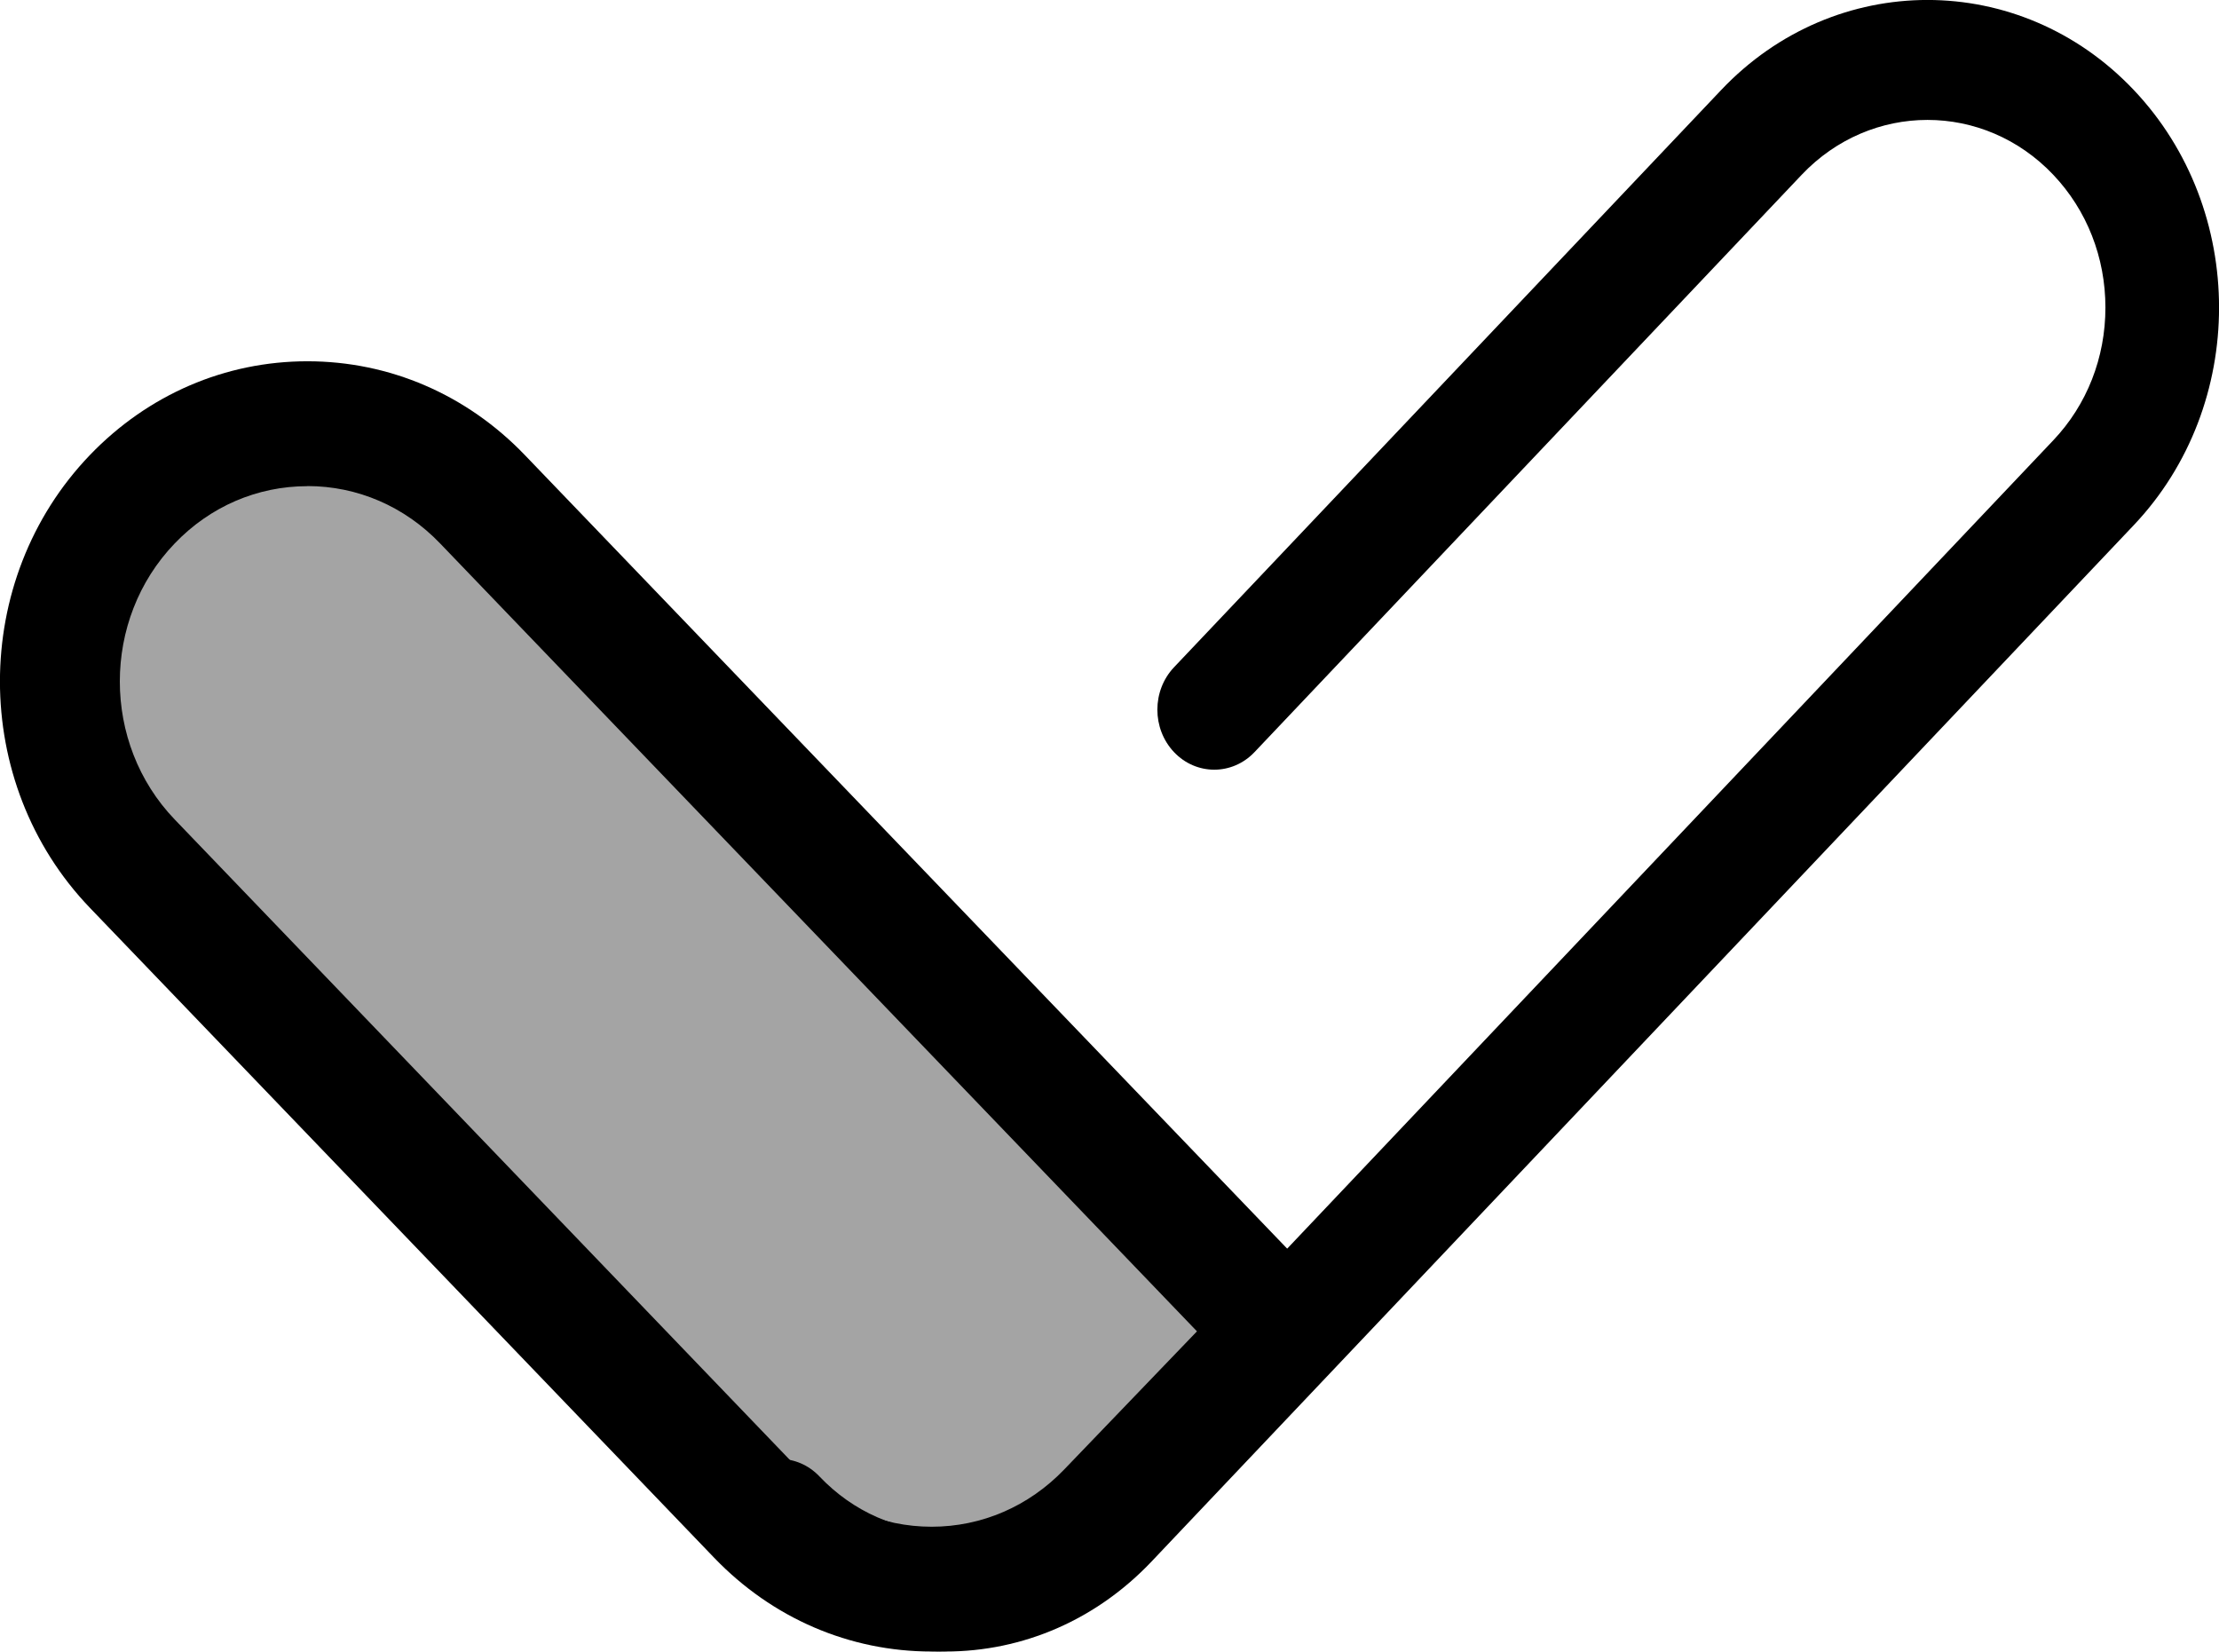
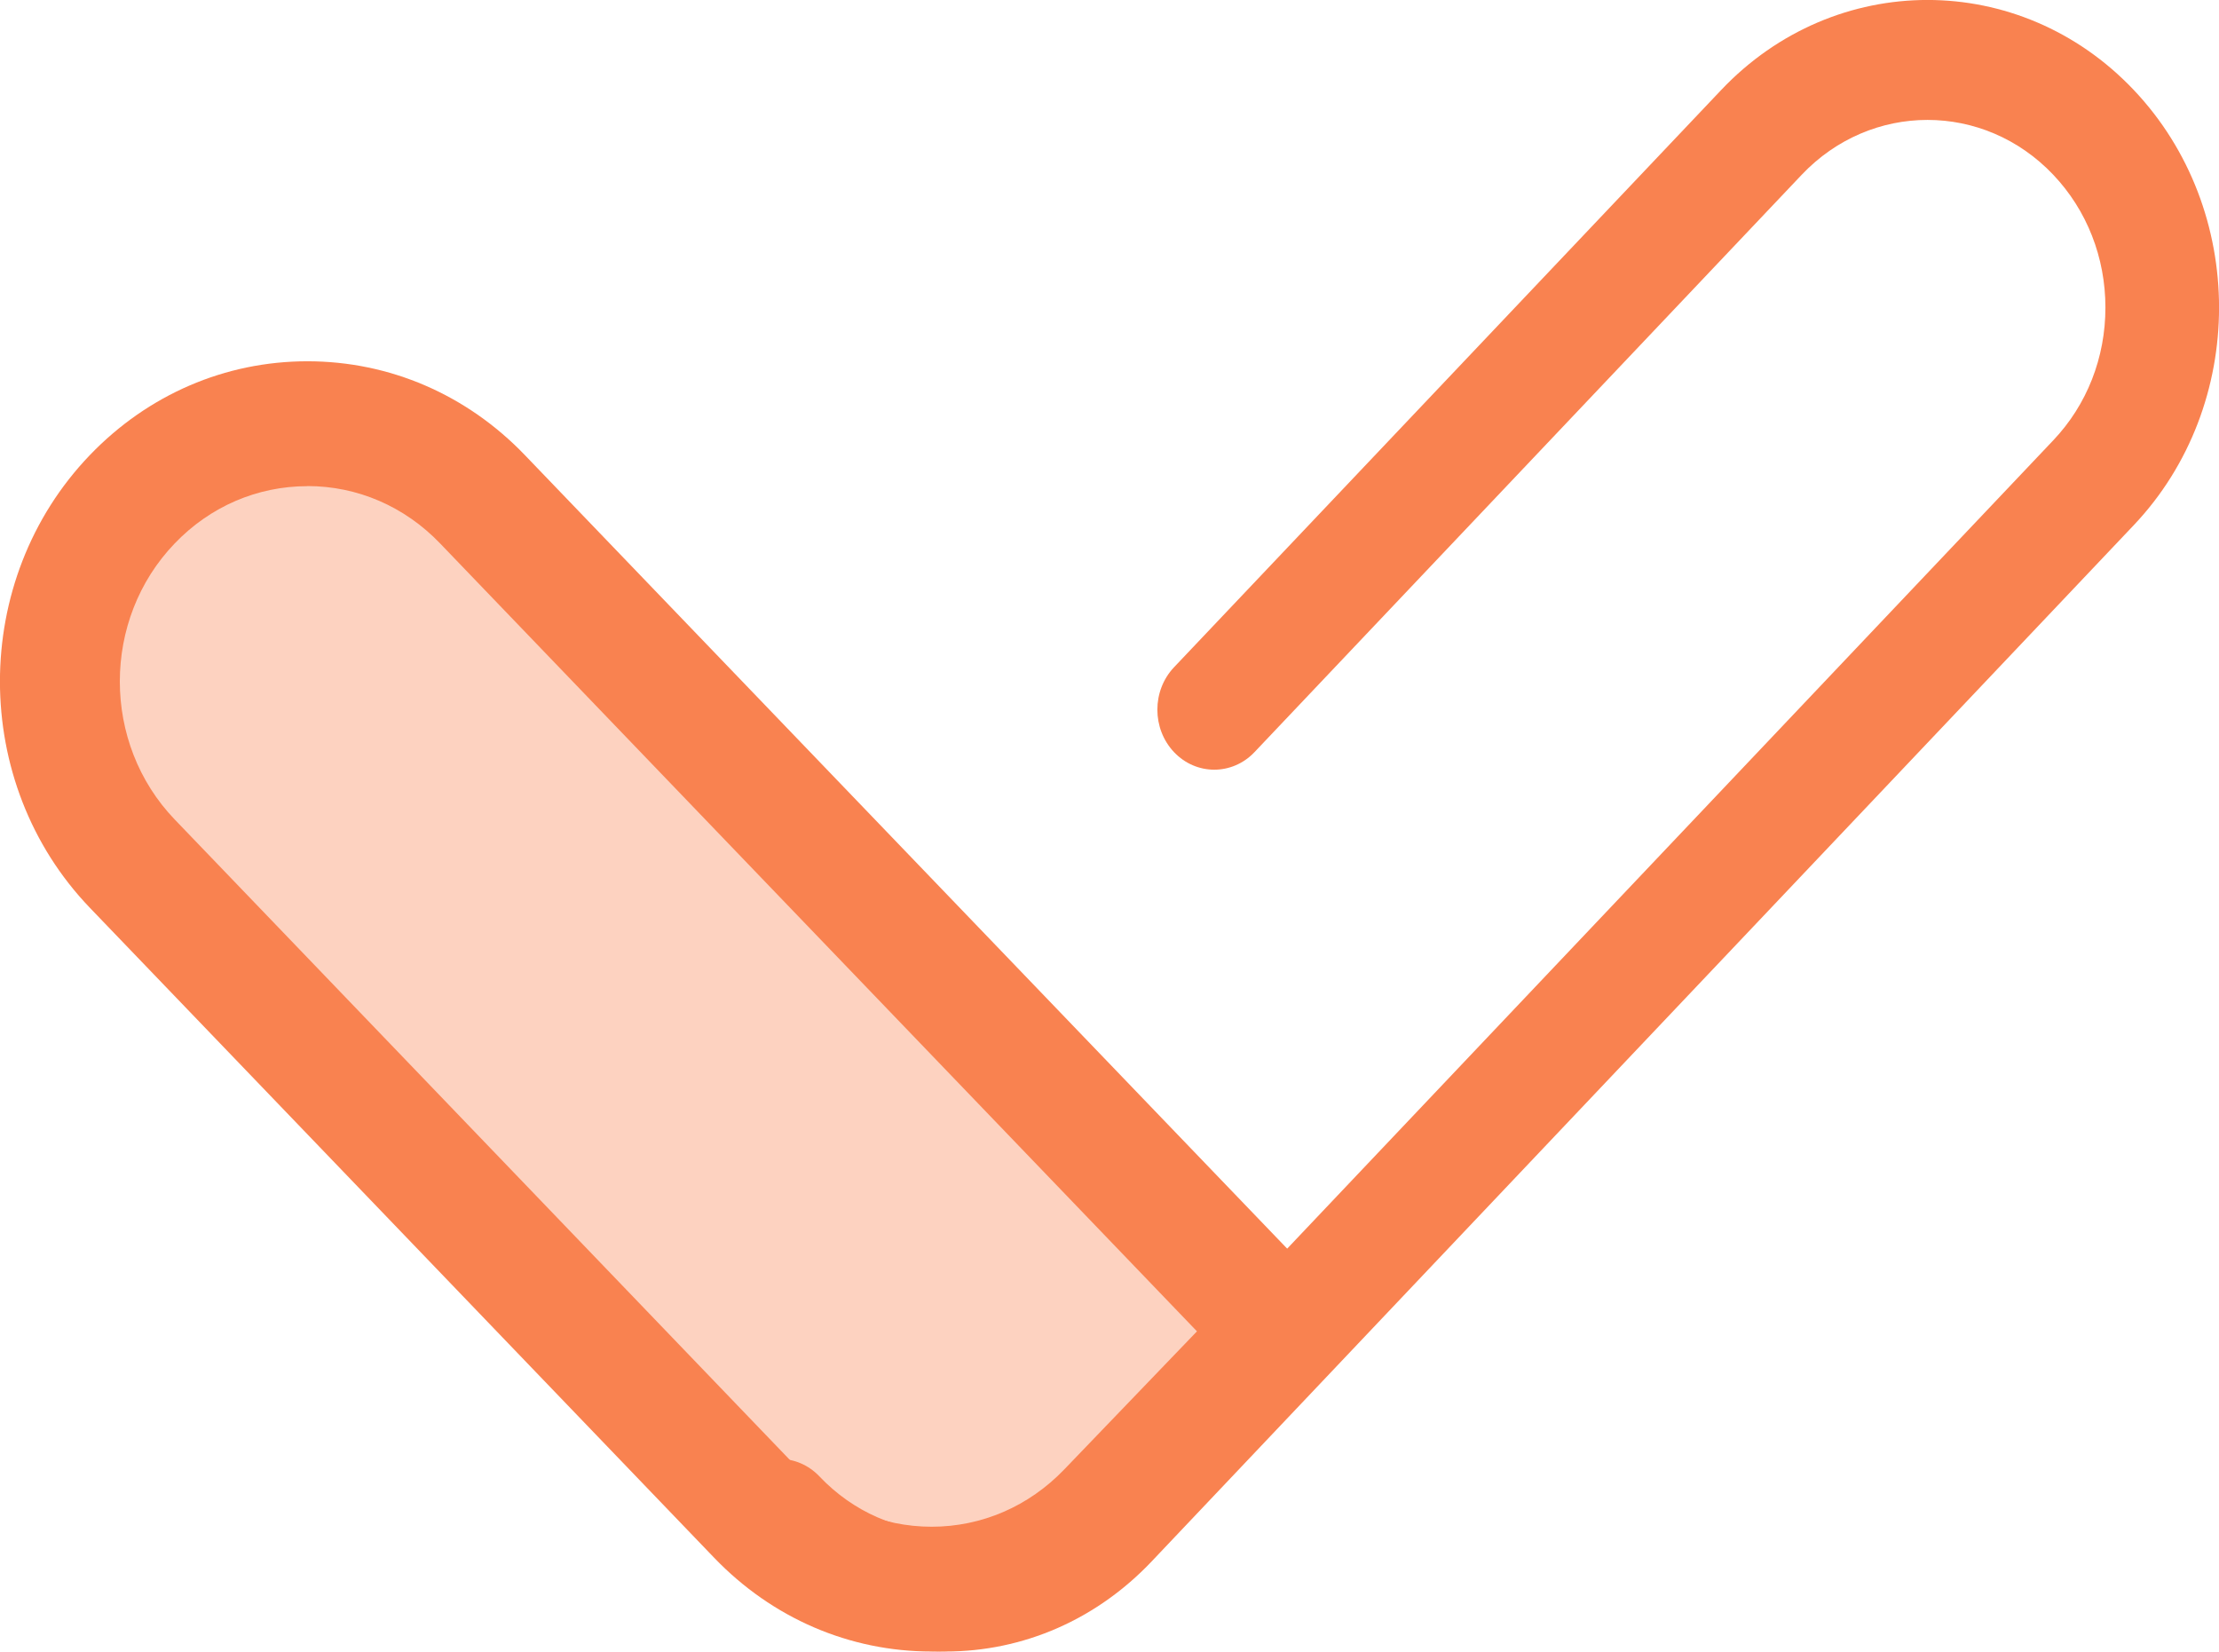
- <svg xmlns="http://www.w3.org/2000/svg" viewBox="0 0 43 32">
+ <svg xmlns="http://www.w3.org/2000/svg" fill="#f98250" viewBox="0 0 43 32">
  <g>
    <path d="M18.32 32c-1.51 0-2.93-.62-3.997-1.746-.43-.455-.43-1.19 0-1.645.43-.455 1.128-.455 1.558 0 .653.686 1.52 1.065 2.44 1.065.92 0 1.787-.38 2.438-1.066l19.03-20.077c.652-.687 1.01-1.6 1.01-2.572 0-.97-.358-1.885-1.01-2.572-1.344-1.418-3.532-1.418-4.876 0L24.31 14.573c-.43.454-1.13.454-1.56 0-.43-.454-.43-1.19 0-1.644L33.354 1.743c2.204-2.325 5.79-2.325 7.994 0 2.204 2.325 2.204 6.108 0 8.433l-19.03 20.077C21.25 31.38 19.83 32 18.32 32z" />
    <path fill-opacity=".359" d="M24 26.134l-3.295 3.44c-1.82 1.9-4.77 1.9-6.59 0L2.365 17.307c-1.82-1.9-1.82-4.98 0-6.88 1.82-1.9 4.77-1.9 6.59 0L24 26.133z" />
    <path d="M18.053 32c-1.592 0-3.088-.645-4.214-1.817L1.742 17.59c-2.324-2.42-2.324-6.354 0-8.773C2.868 7.645 4.365 7 5.957 7c1.592 0 3.088.645 4.213 1.817L25.66 24.94c.453.473.453 1.24 0 1.712l-3.393 3.53C21.142 31.356 19.645 32 18.053 32zM5.957 9.42c-.97 0-1.884.393-2.57 1.108-1.42 1.475-1.42 3.876 0 5.352l12.096 12.592c.686.715 1.6 1.11 2.57 1.11.97 0 1.884-.395 2.57-1.11l2.572-2.676L8.527 10.528c-.686-.715-1.6-1.11-2.57-1.11z" />
  </g>
</svg>
